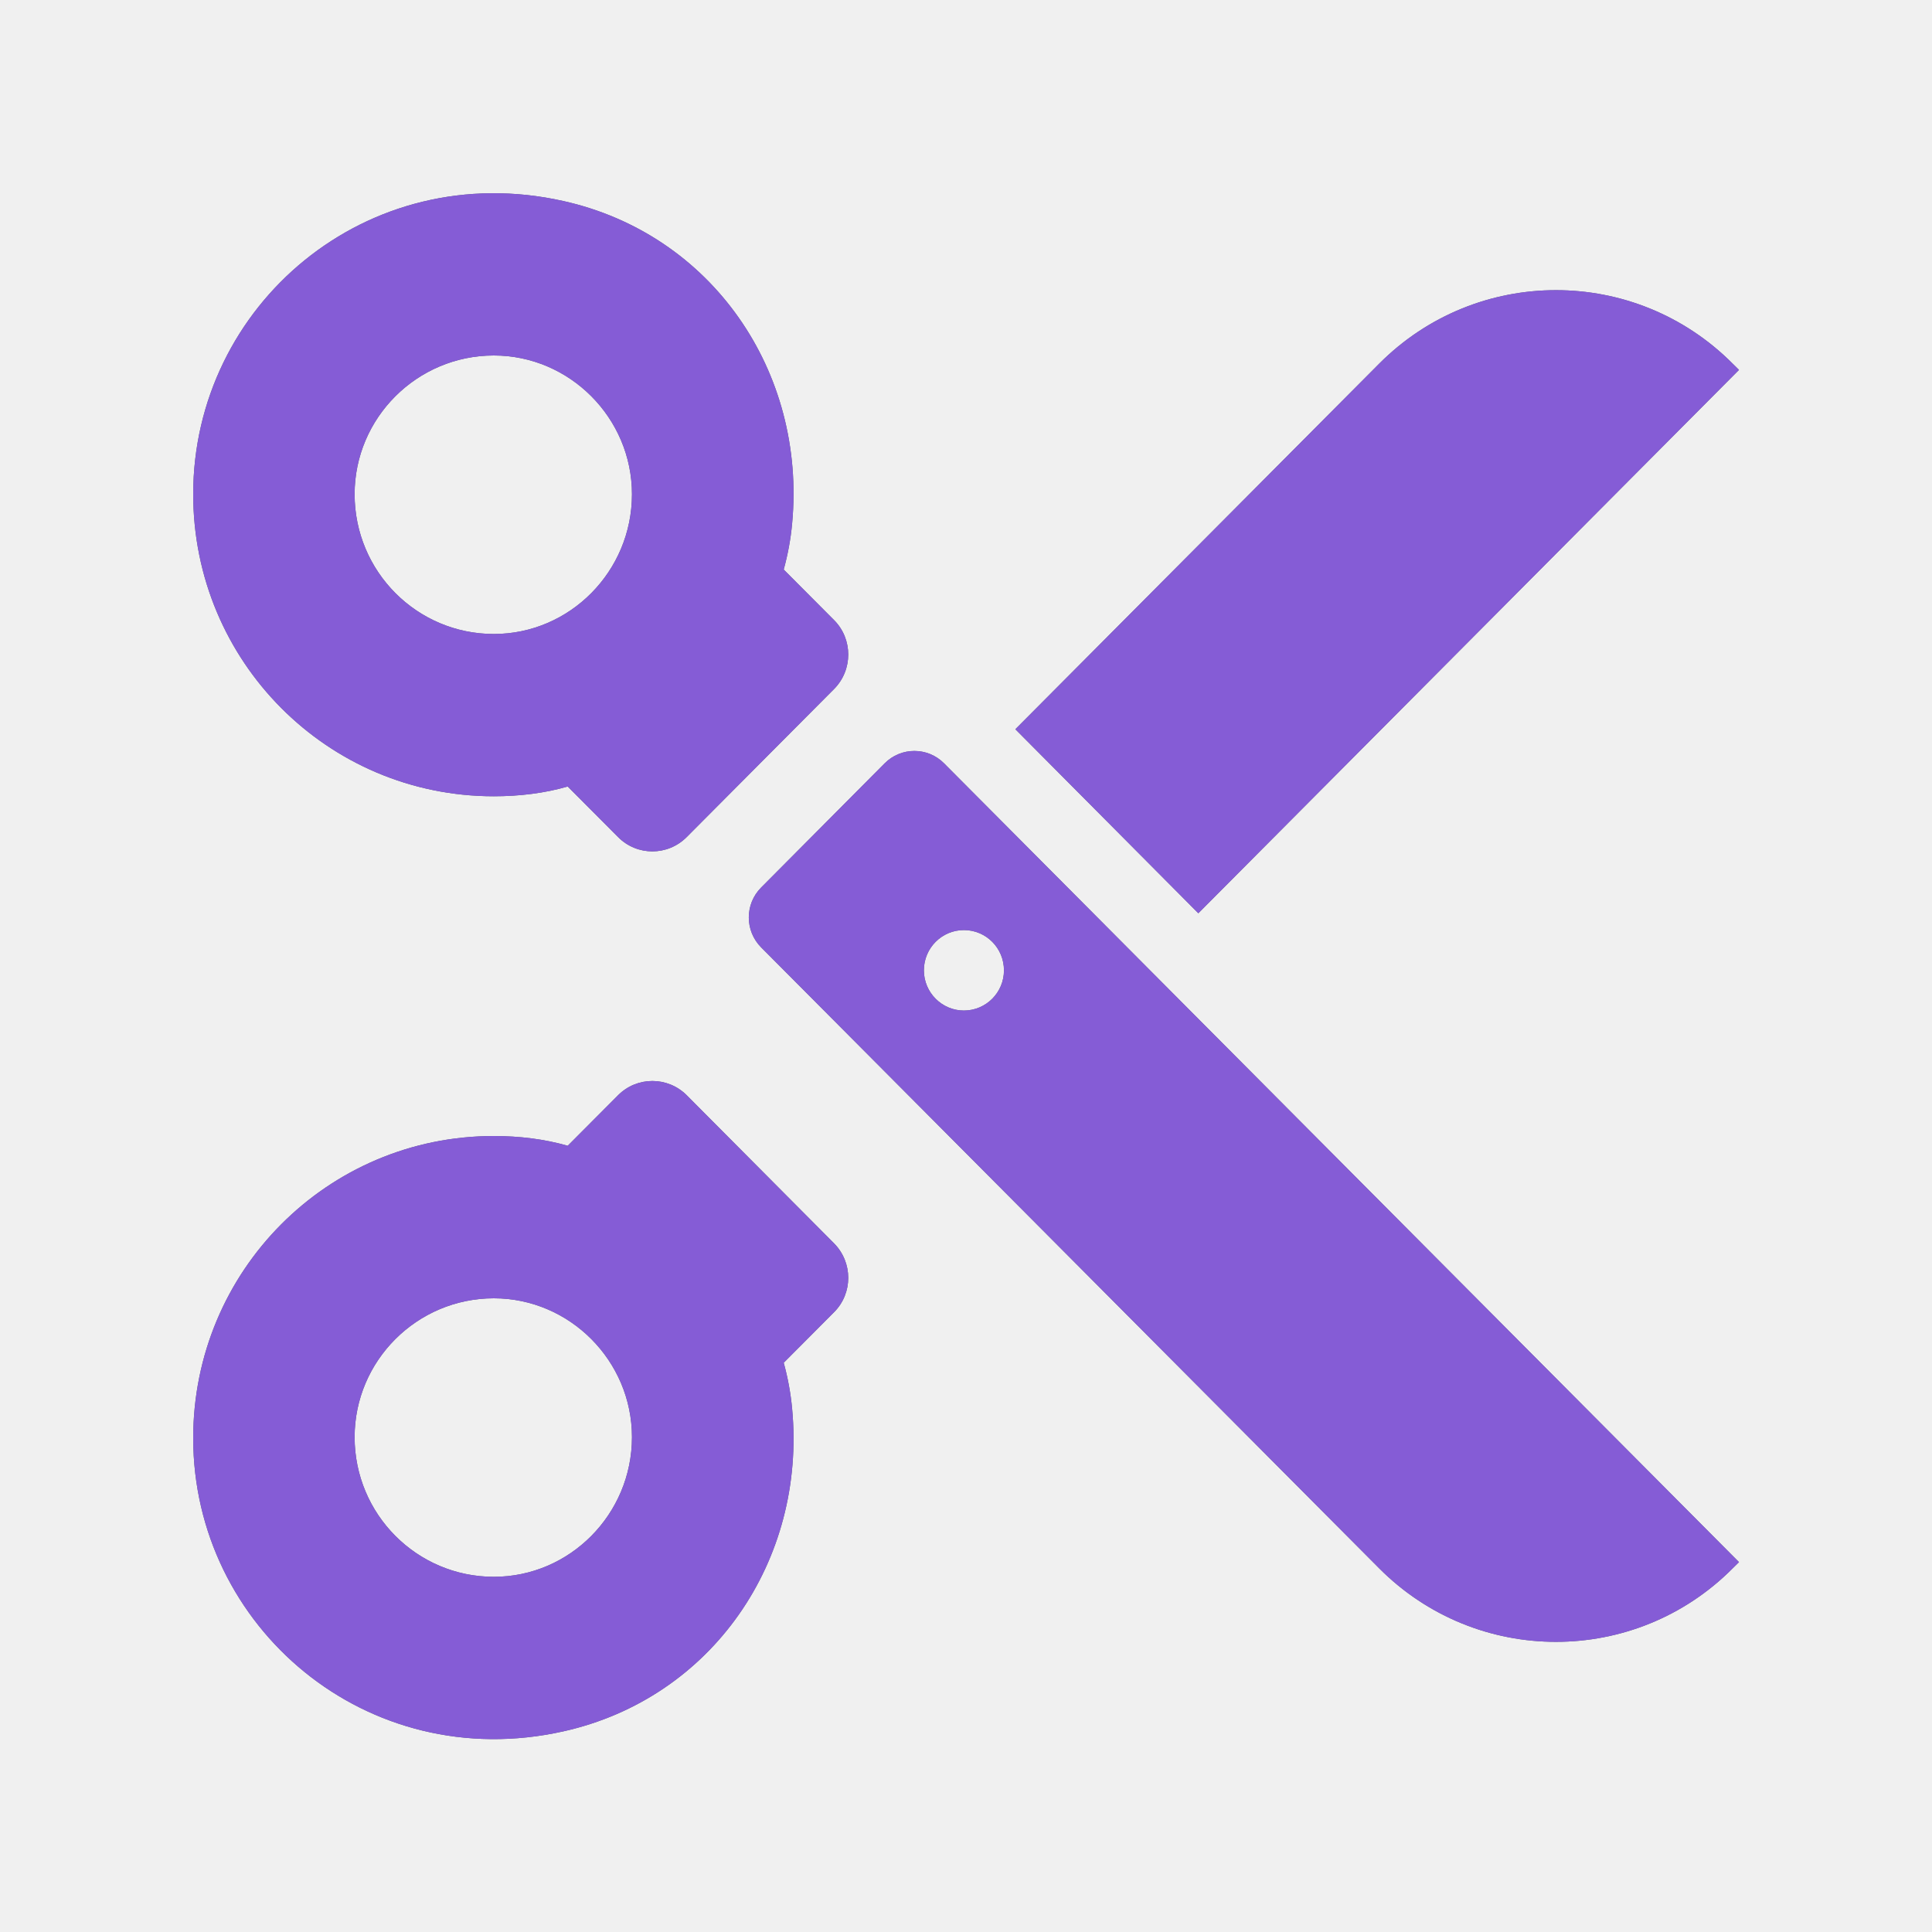
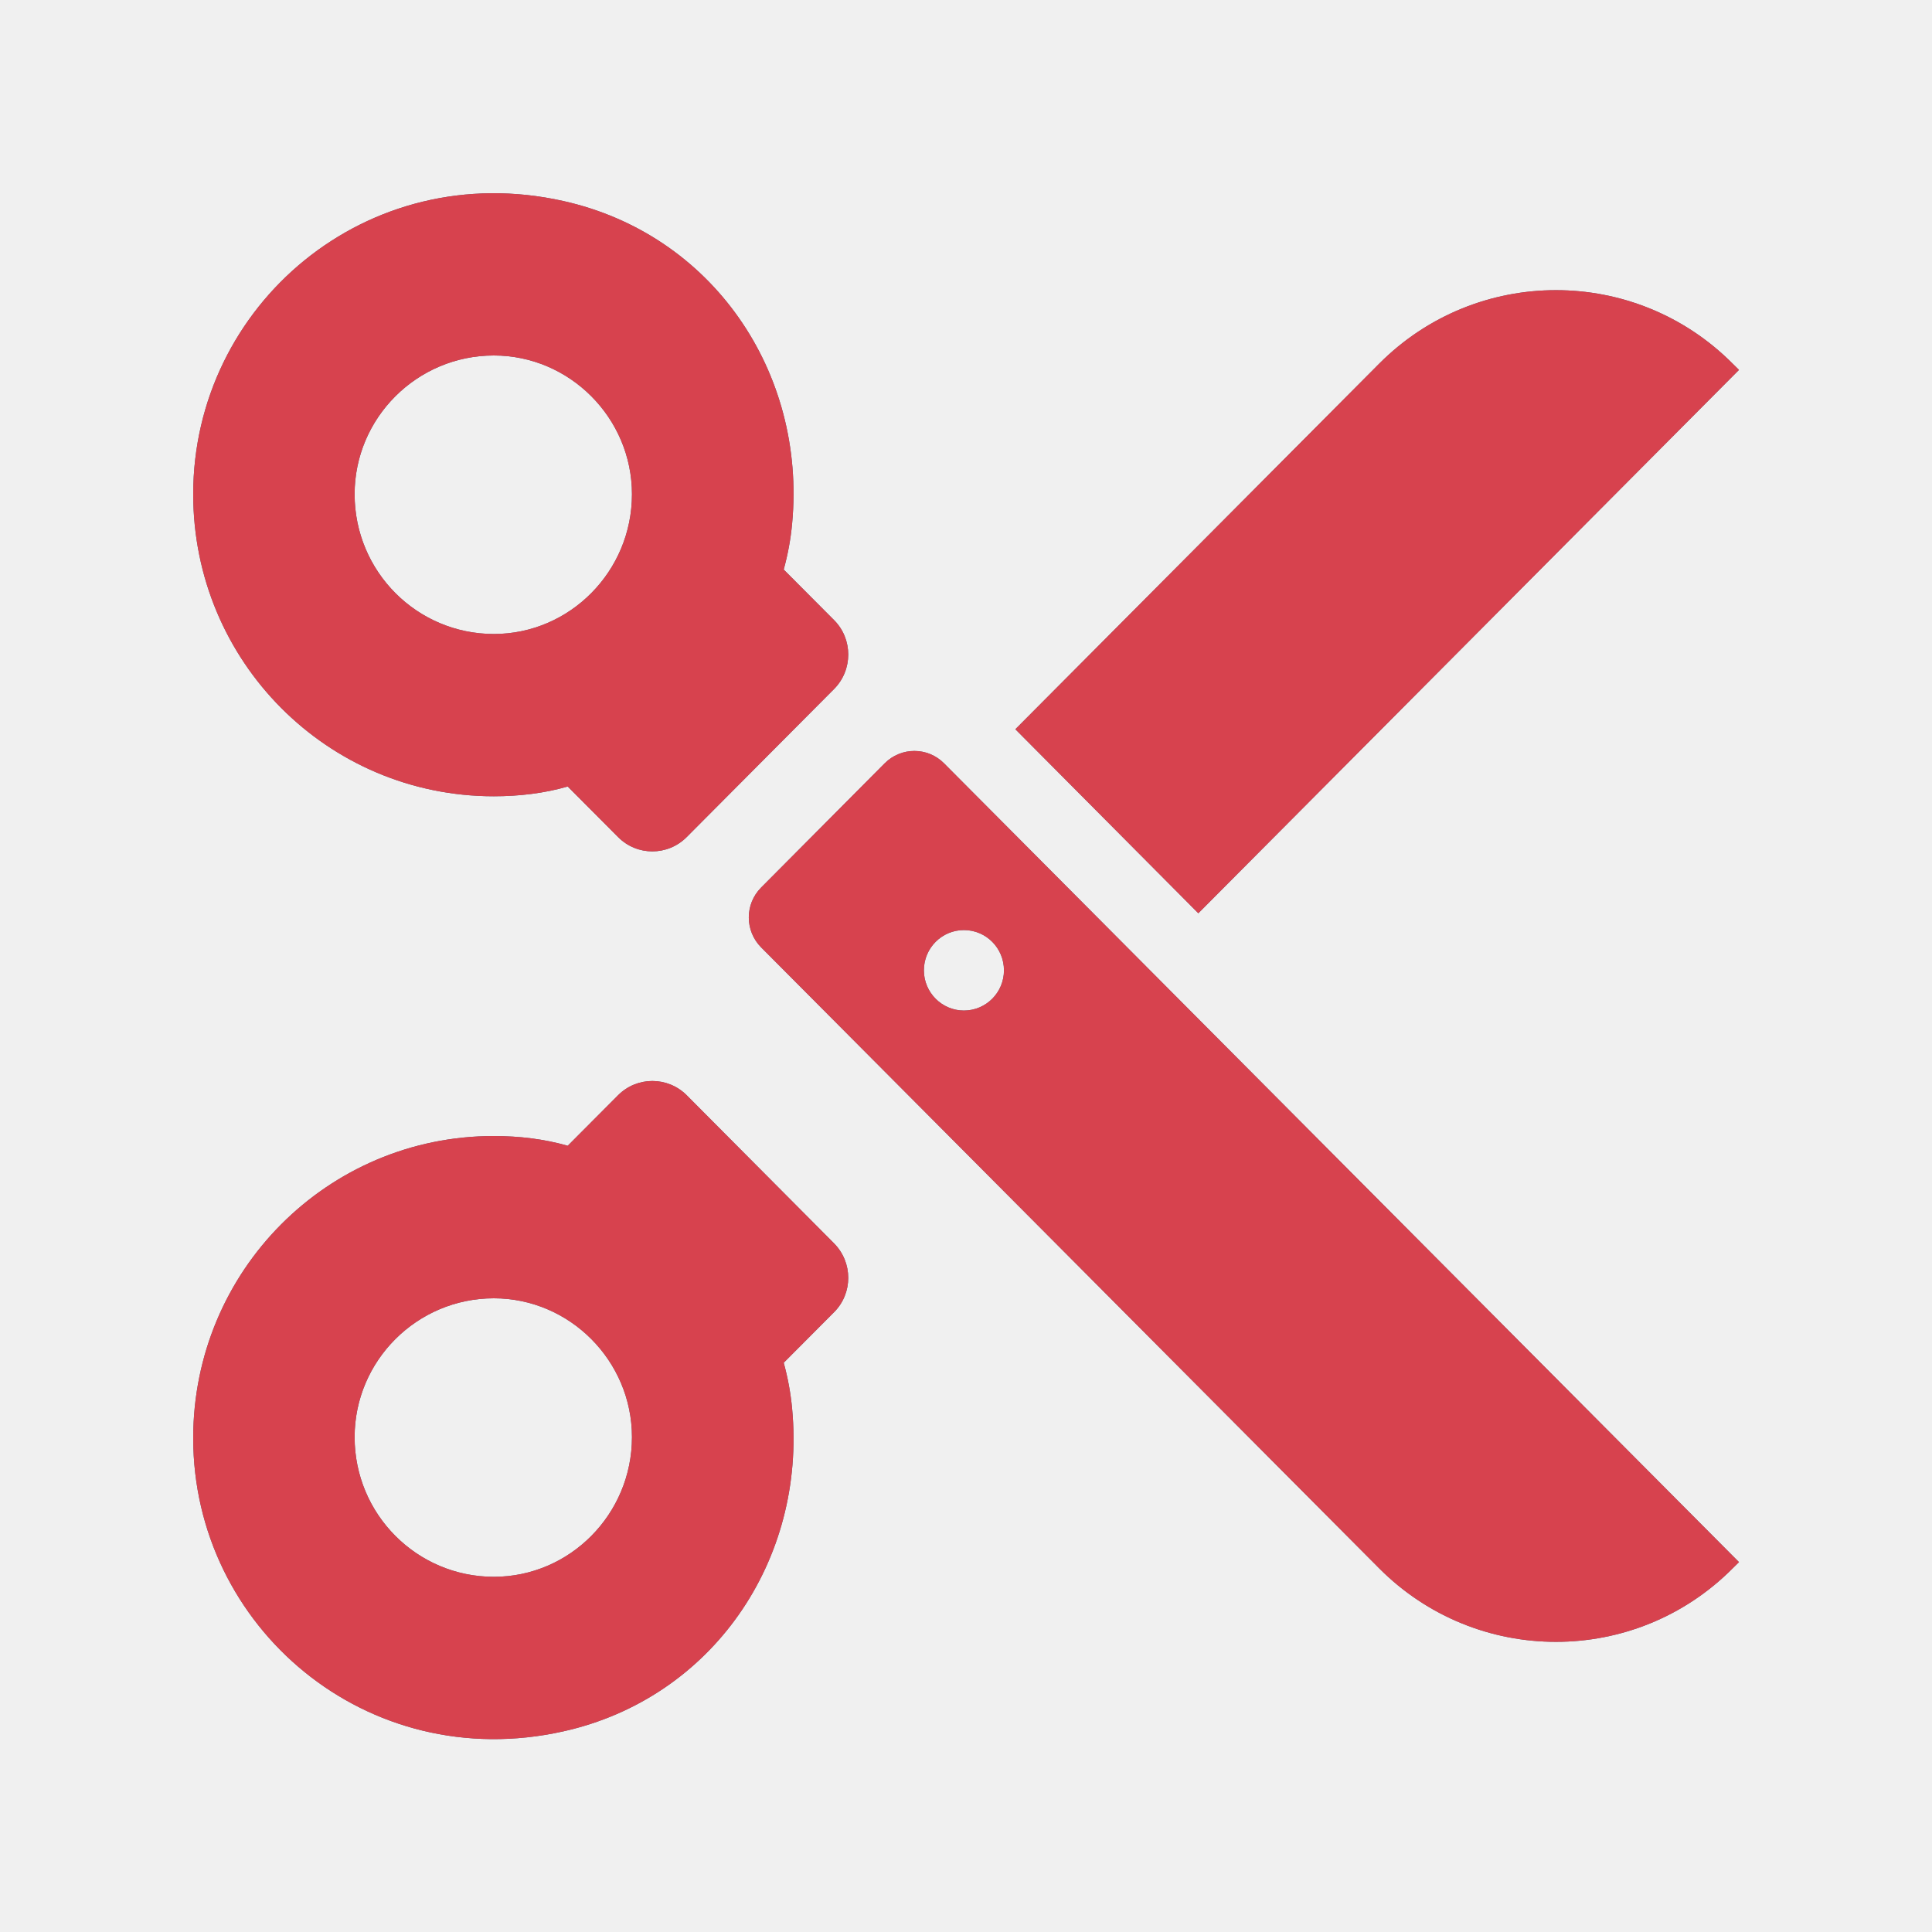
<svg xmlns="http://www.w3.org/2000/svg" xmlns:xlink="http://www.w3.org/1999/xlink" width="20px" height="20px" viewBox="0 0 20 20" version="1.1">
  <defs>
    <path d="M6.542,14.877 C6.542,15.676 5.897,16.323 5.112,16.323 C4.316,16.323 3.671,15.676 3.671,14.877 C3.671,14.087 4.316,13.44 5.112,13.44 C5.897,13.44 6.542,14.087 6.542,14.877 L6.542,14.877 Z M8.634,13.584 C8.83,13.388 8.83,13.069 8.634,12.871 L7.109,11.338 C6.912,11.141 6.594,11.141 6.398,11.338 L5.877,11.861 C5.635,11.791 5.374,11.76 5.112,11.76 C3.39,11.76 2,13.157 2,14.887 C2,16.841 3.795,18.378 5.832,17.923 C7.369,17.58 8.348,16.157 8.2,14.582 C8.185,14.421 8.156,14.264 8.113,14.107 L8.634,13.584 Z M6.542,5.116 C6.542,5.916 5.897,6.563 5.112,6.563 C4.316,6.563 3.671,5.916 3.671,5.116 C3.671,4.327 4.316,3.68 5.112,3.68 C5.897,3.68 6.542,4.327 6.542,5.116 M18.002,16.171 L17.937,16.235 C16.927,17.25 15.288,17.25 14.277,16.235 L7.879,9.807 C7.709,9.635 7.709,9.359 7.879,9.188 L9.158,7.902 C9.328,7.731 9.603,7.731 9.773,7.902 L18.002,16.171 Z M18.002,3.829 L12.405,9.454 L10.511,7.549 L14.277,3.765 C15.288,2.75 16.927,2.75 17.937,3.765 L18.002,3.829 Z M8.634,6.419 C8.83,6.615 8.83,6.936 8.634,7.133 L7.109,8.665 C6.912,8.863 6.594,8.863 6.398,8.665 L5.877,8.142 C5.635,8.212 5.374,8.243 5.112,8.243 C3.39,8.243 2,6.846 2,5.116 C2,3.162 3.795,1.625 5.832,2.081 C7.369,2.424 8.348,3.847 8.2,5.421 C8.185,5.583 8.156,5.738 8.113,5.896 L8.634,6.419 Z M10.393,10.045 C10.393,10.274 10.208,10.461 9.978,10.461 C9.75,10.461 9.564,10.274 9.564,10.045 C9.564,9.814 9.75,9.628 9.978,9.628 C10.208,9.628 10.393,9.814 10.393,10.045 Z" id="path-1" />
  </defs>
  <g id="Sound/General/Trim" stroke="none" stroke-width="1" fill="none" fill-rule="evenodd">
    <mask id="mask-2" fill="white">
      <use xlink:href="#path-1" />
    </mask>
    <use id="Mask" fill="#575E75" xlink:href="#path-1" />
-     <g id="Blue/1_Blue" mask="url(#mask-2)" fill="#855CD6">
+     <g id="Blue/1_Blue" mask="url(#mask-2)" fill="#D7424E">
      <rect id="Primary-Blue" x="0" y="0" width="20" height="20" />
    </g>
  </g>
</svg>
